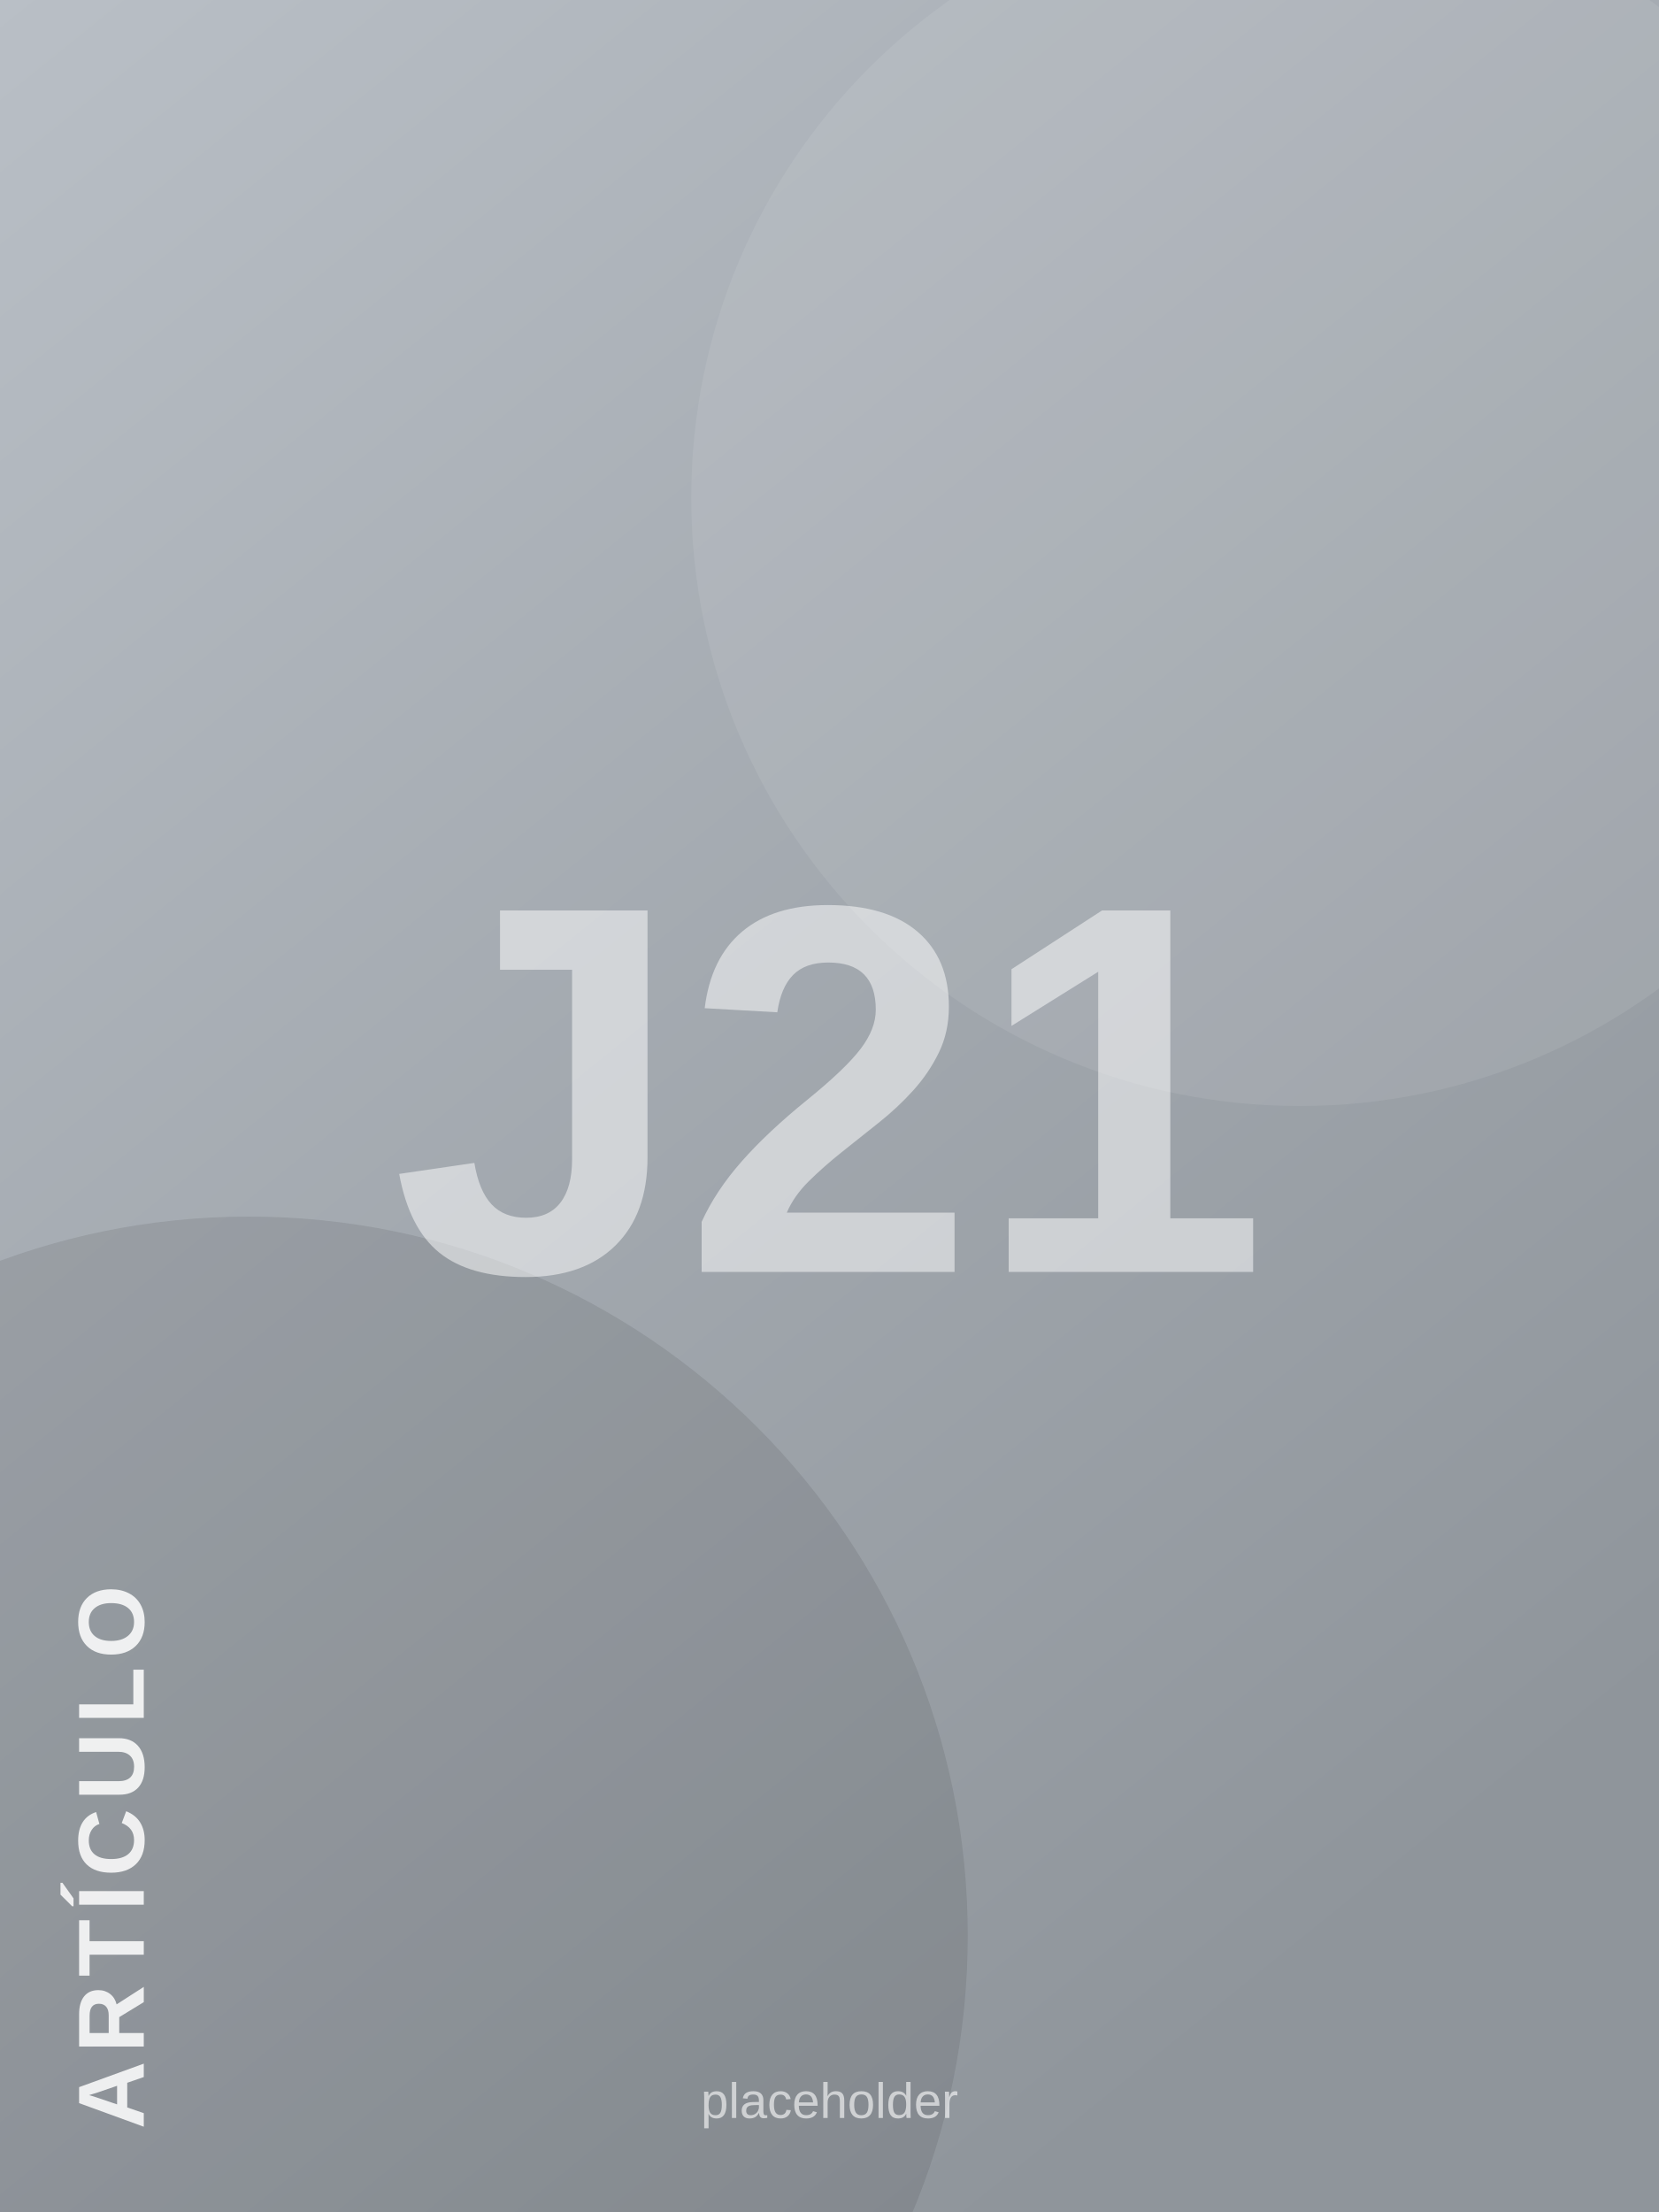
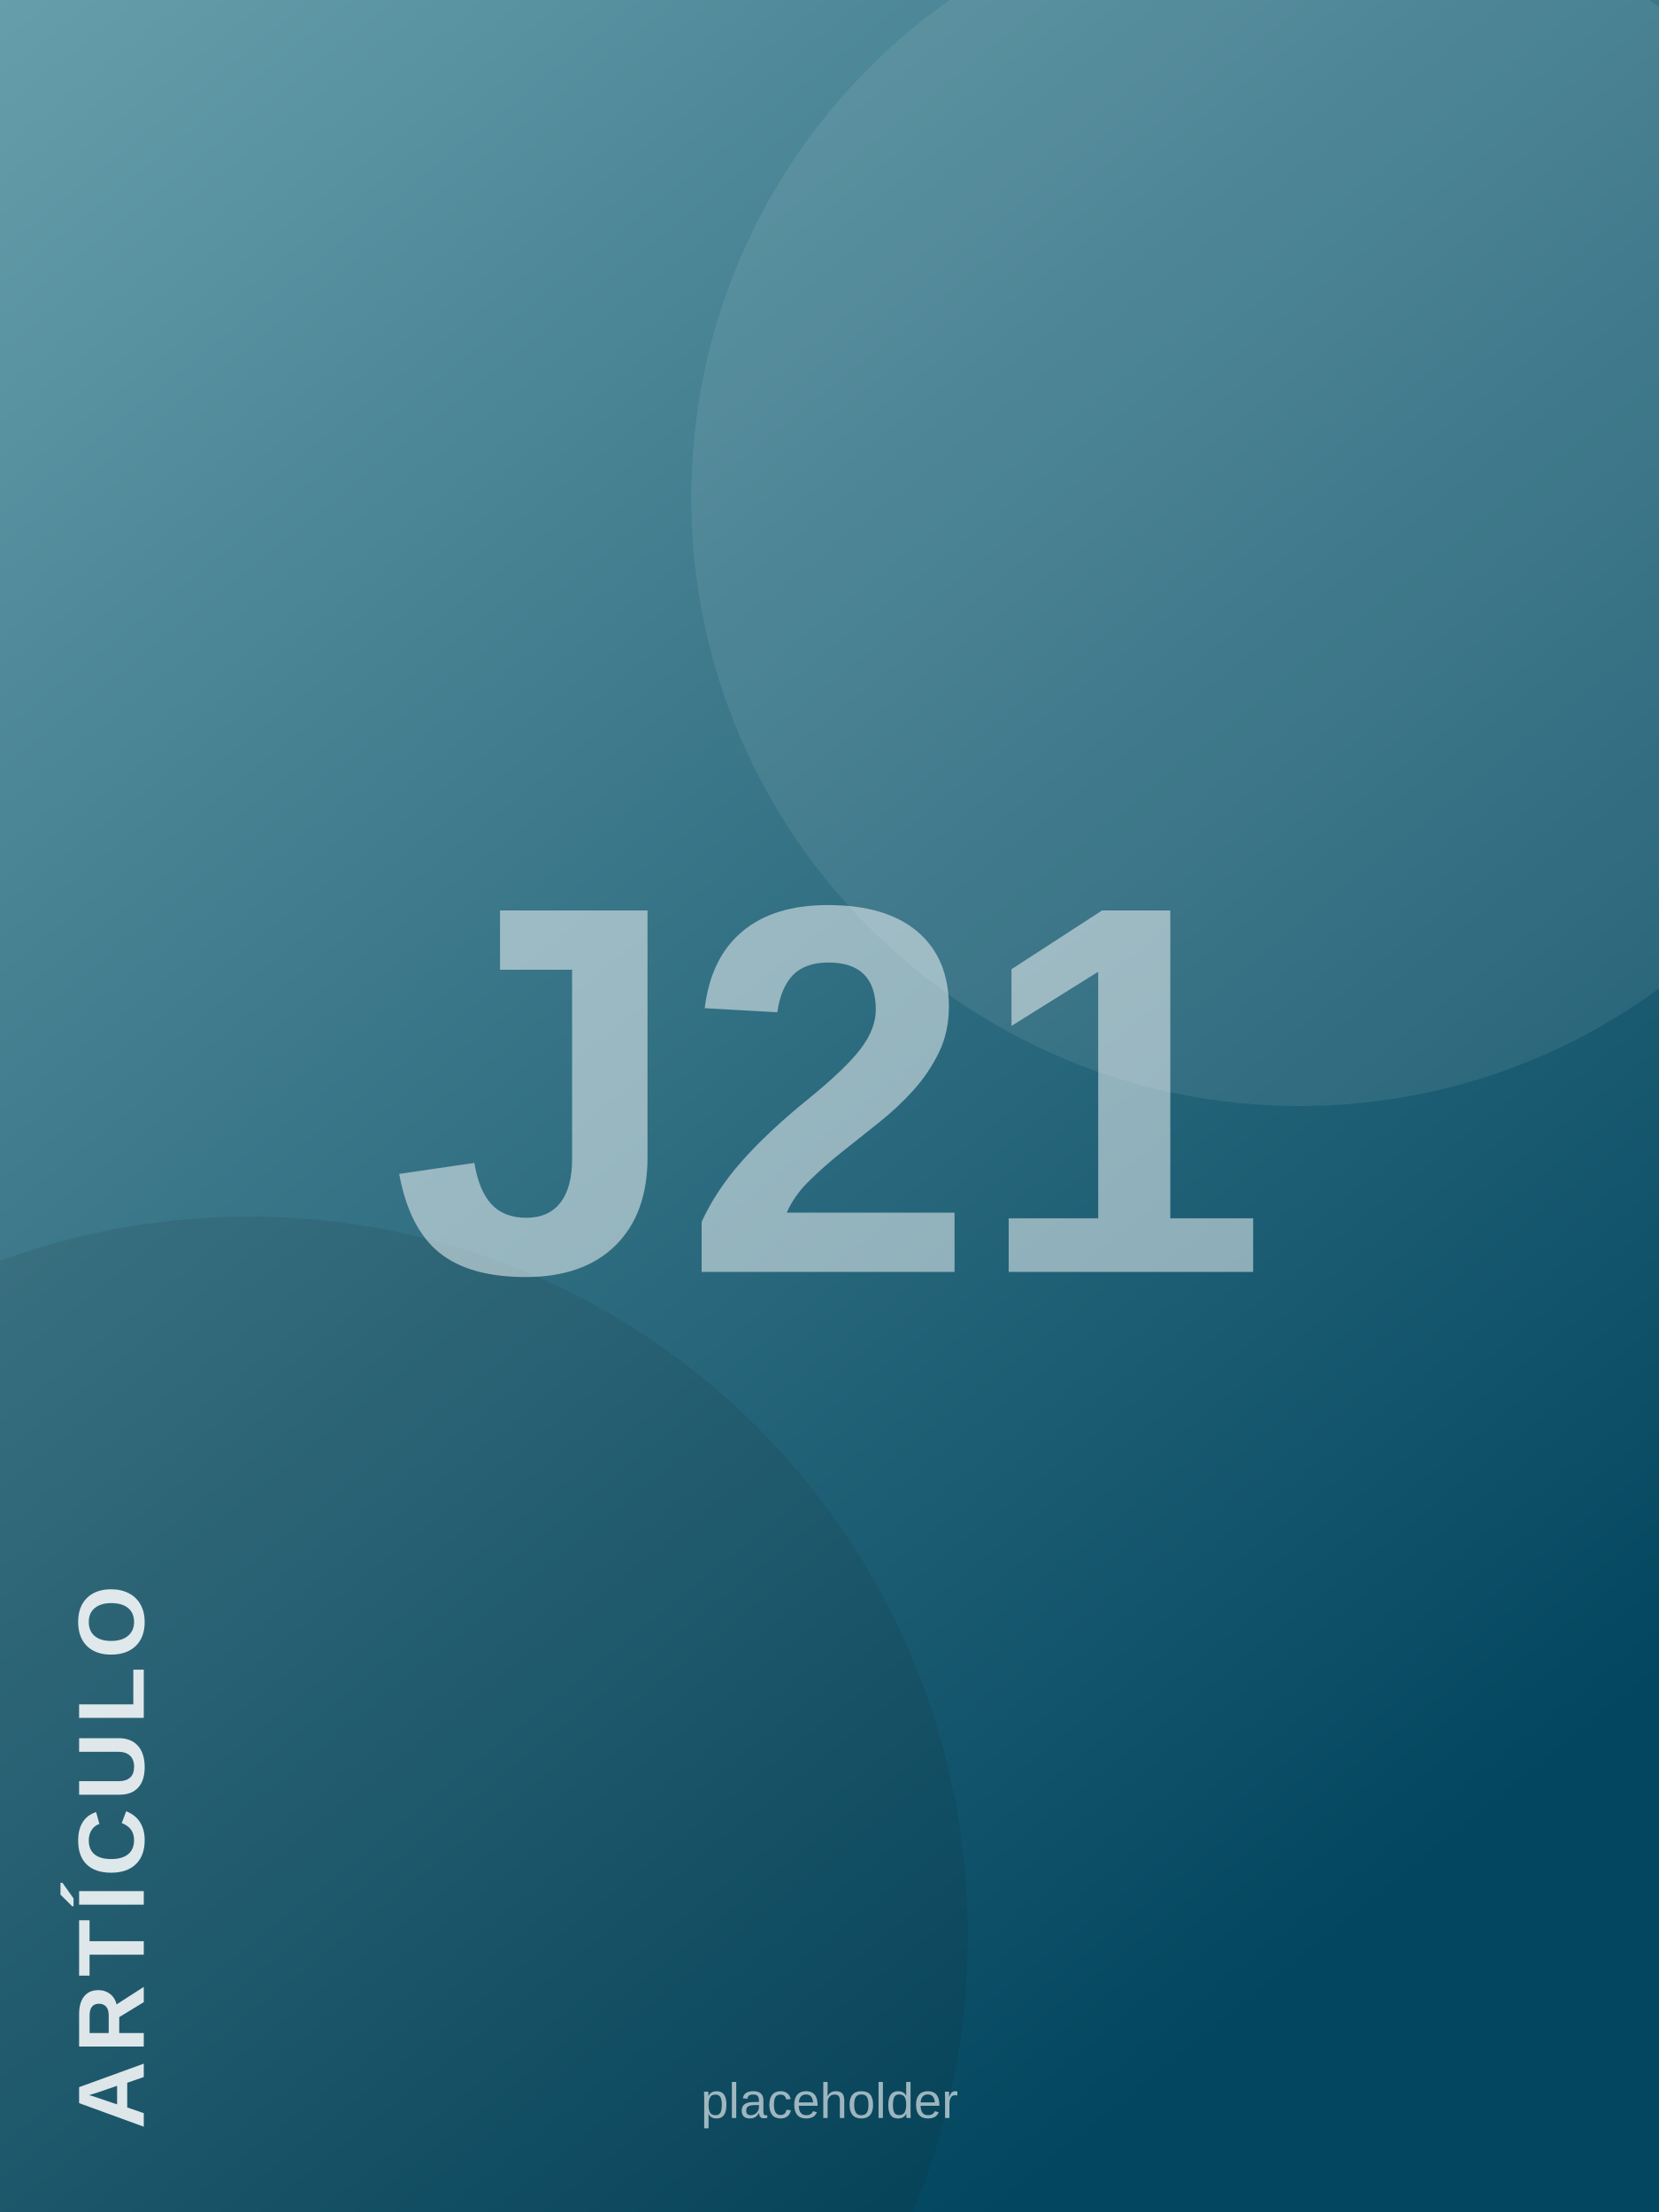
<svg xmlns="http://www.w3.org/2000/svg" width="600" height="800" viewBox="0 0 600 800">
  <defs>
    <linearGradient id="g" x1="0" y1="0" x2="0.6" y2="1">
-       <stop offset="0" stop-color="#b9bfc6" />
-       <stop offset="1" stop-color="#8f959b" />
+       <stop offset="0" stop-color="#679eab" />
+       <stop offset="1" stop-color="#02465f" />
    </linearGradient>
  </defs>
  <rect width="600" height="800" fill="url(#g)" />
  <circle cx="470" cy="180" r="220" fill="#ffffff" opacity="0.08" />
  <circle cx="90" cy="700" r="260" fill="#111111" opacity="0.10" />
  <text x="300" y="460" text-anchor="middle" font-family="Arial Black, Arial, sans-serif" font-size="190" font-weight="900" fill="#ffffff" opacity="0.5">J21</text>
  <text x="52" y="770" transform="rotate(-90 52 770)" font-family="Arial Black, Arial, sans-serif" font-size="34" font-weight="900" fill="#ffffff" opacity="0.85" letter-spacing="3">ARTÍCULO</text>
  <text x="300" y="766" text-anchor="middle" font-family="Arial, sans-serif" font-size="18" fill="#ffffff" opacity="0.6">placeholder</text>
</svg>
